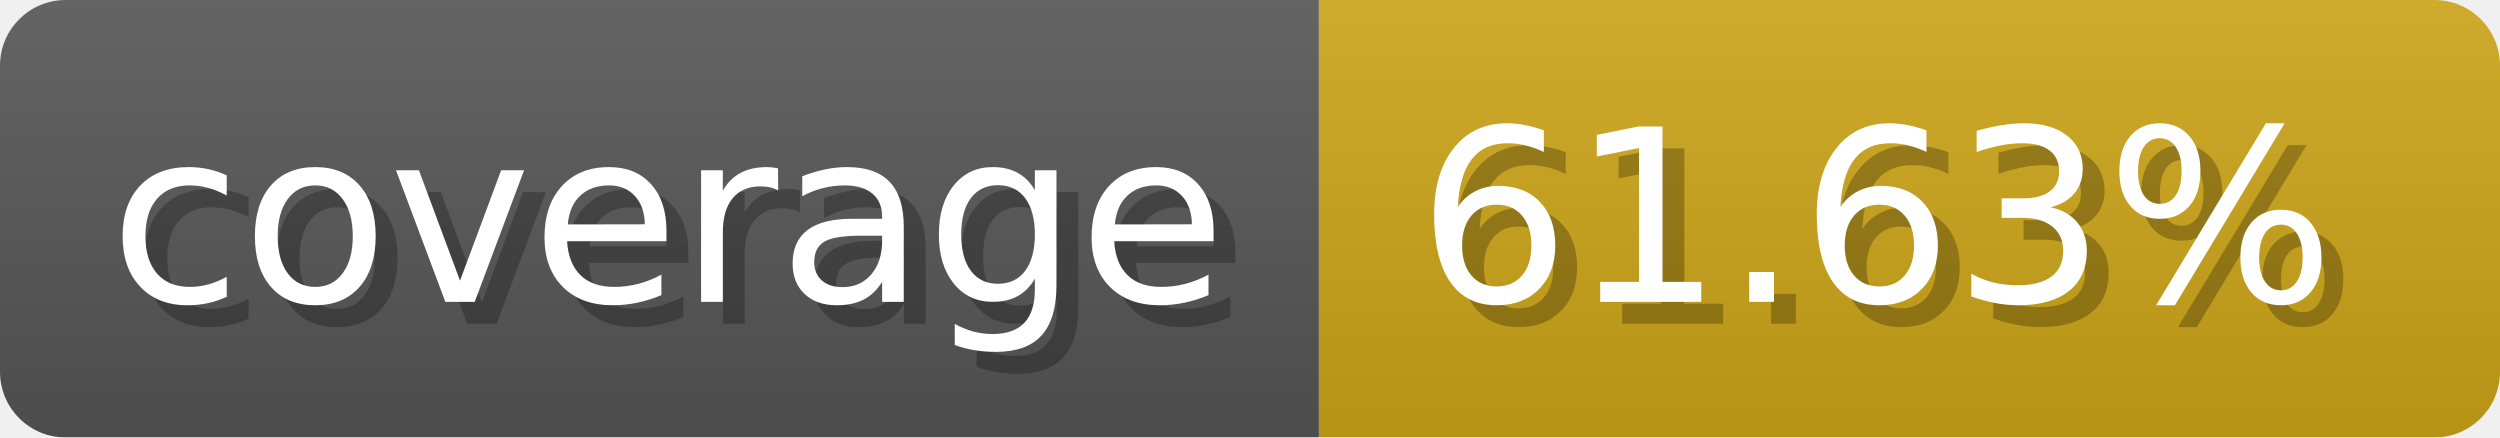
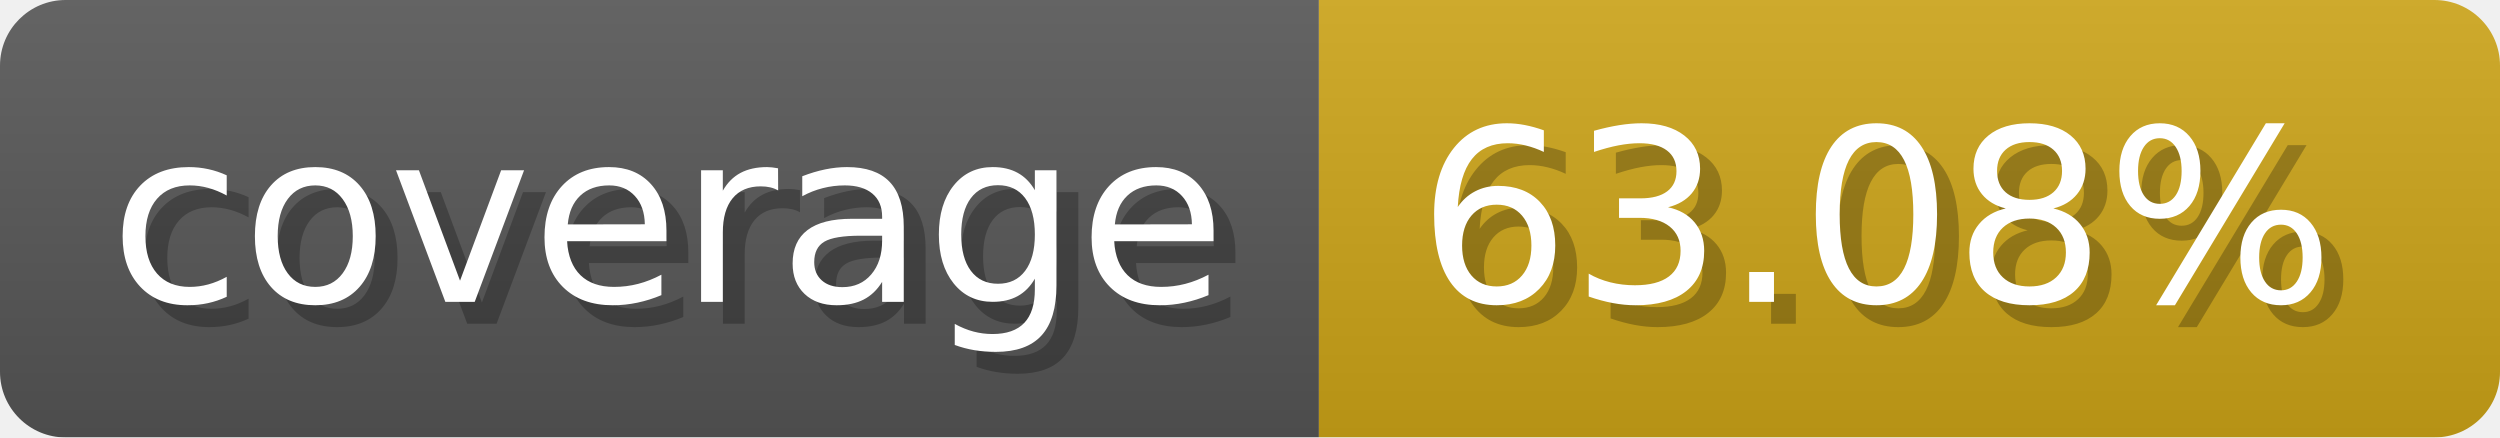
- <svg xmlns="http://www.w3.org/2000/svg" width="114.3" height="20" viewBox="0 0 1143 200" role="img" aria-label="coverage: 61.63%">
-   <linearGradient id="Kprni" x2="0" y2="100%">
+ <svg xmlns="http://www.w3.org/2000/svg" width="114.3" height="20" viewBox="0 0 1143 200" role="img" aria-label="coverage: 63.08%">
+   <linearGradient id="pBPTe" x2="0" y2="100%">
    <stop offset="0" stop-opacity=".1" stop-color="#EEE" />
    <stop offset="1" stop-opacity=".1" />
  </linearGradient>
-   <mask id="jqhUV">
+   <mask id="rJBDV">
    <rect width="1143" height="200" rx="30" fill="#FFF" />
  </mask>
-   <g mask="url(#jqhUV)">
+   <g mask="url(#rJBDV)">
    <rect width="603" height="200" fill="#555" />
    <rect width="540" height="200" fill="#cba317" x="603" />
-     <rect width="1143" height="200" fill="url(#Kprni)" />
+     <rect width="1143" height="200" fill="url(#pBPTe)" />
  </g>
  <g aria-hidden="true" fill="#fff" text-anchor="start" font-family="Verdana,DejaVu Sans,sans-serif" font-size="110">
    <text x="60" y="148" textLength="503" fill="#000" opacity="0.25">coverage</text>
    <text x="50" y="138" textLength="503">coverage</text>
-     <text x="658" y="148" textLength="440" fill="#000" opacity="0.25">61.63%</text>
-     <text x="648" y="138" textLength="440">61.63%</text>
+     <text x="658" y="148" textLength="440" fill="#000" opacity="0.25">63.08%</text>
+     <text x="648" y="138" textLength="440">63.08%</text>
  </g>
</svg>
